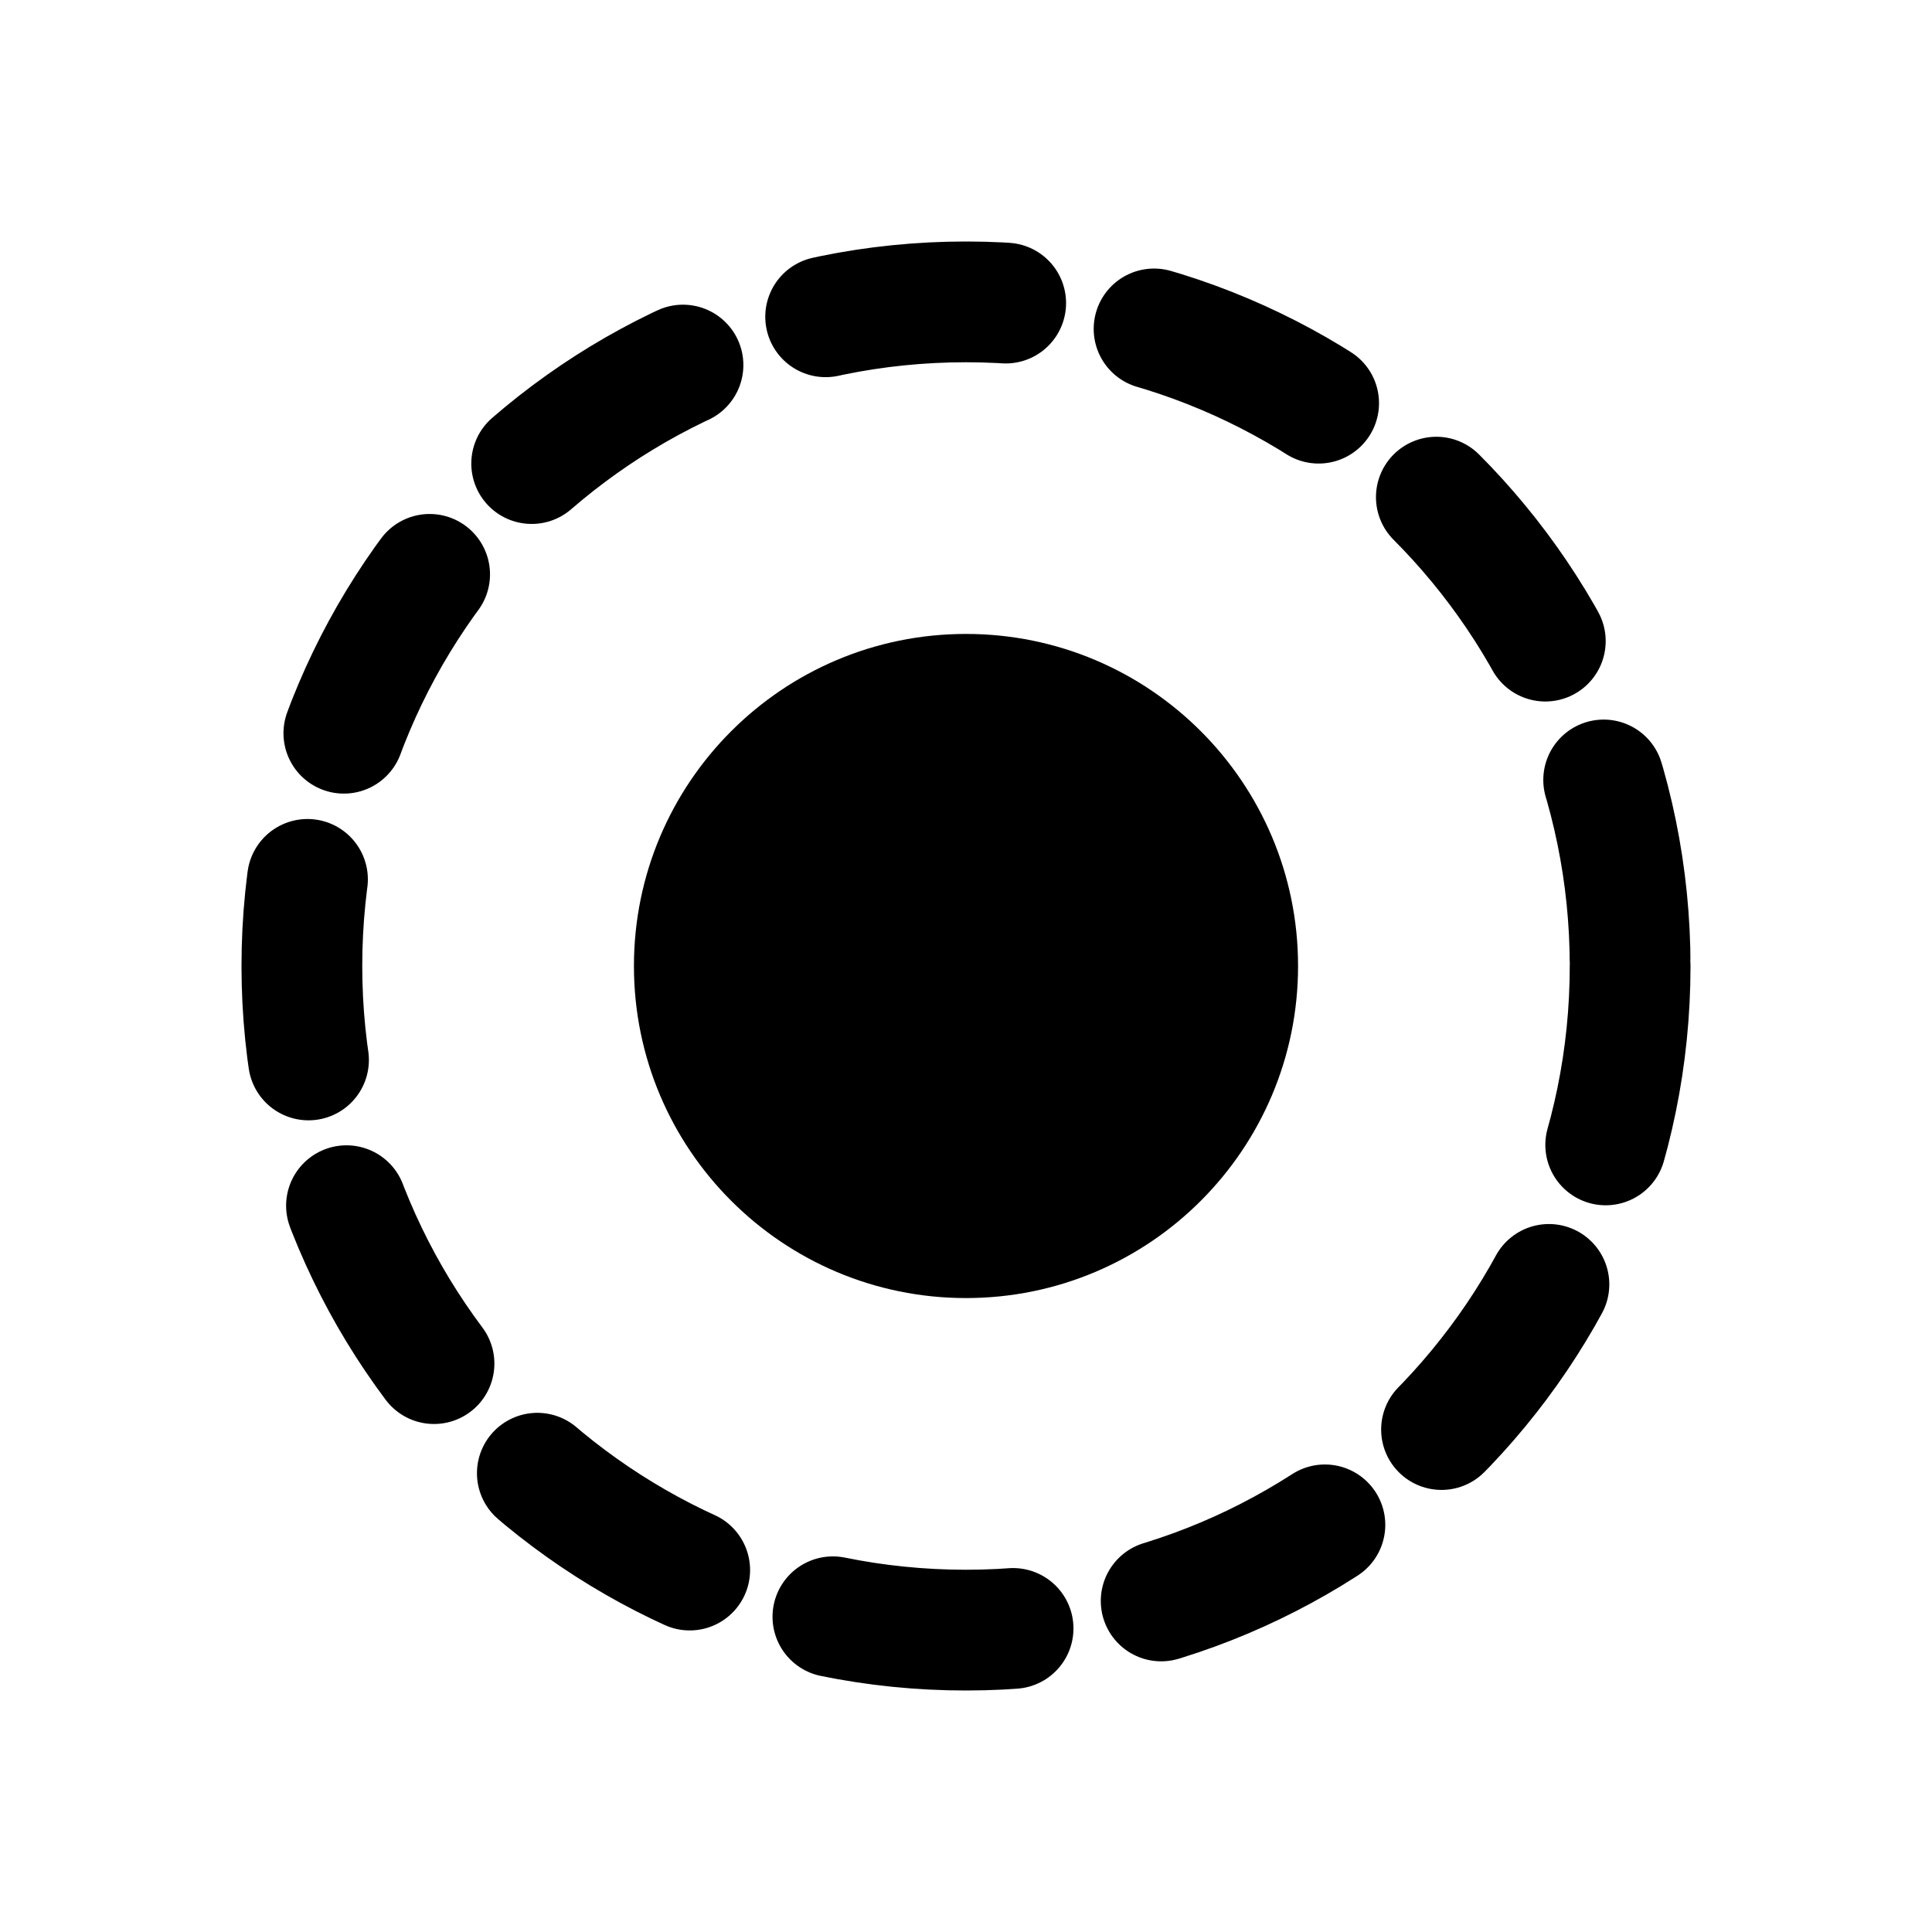
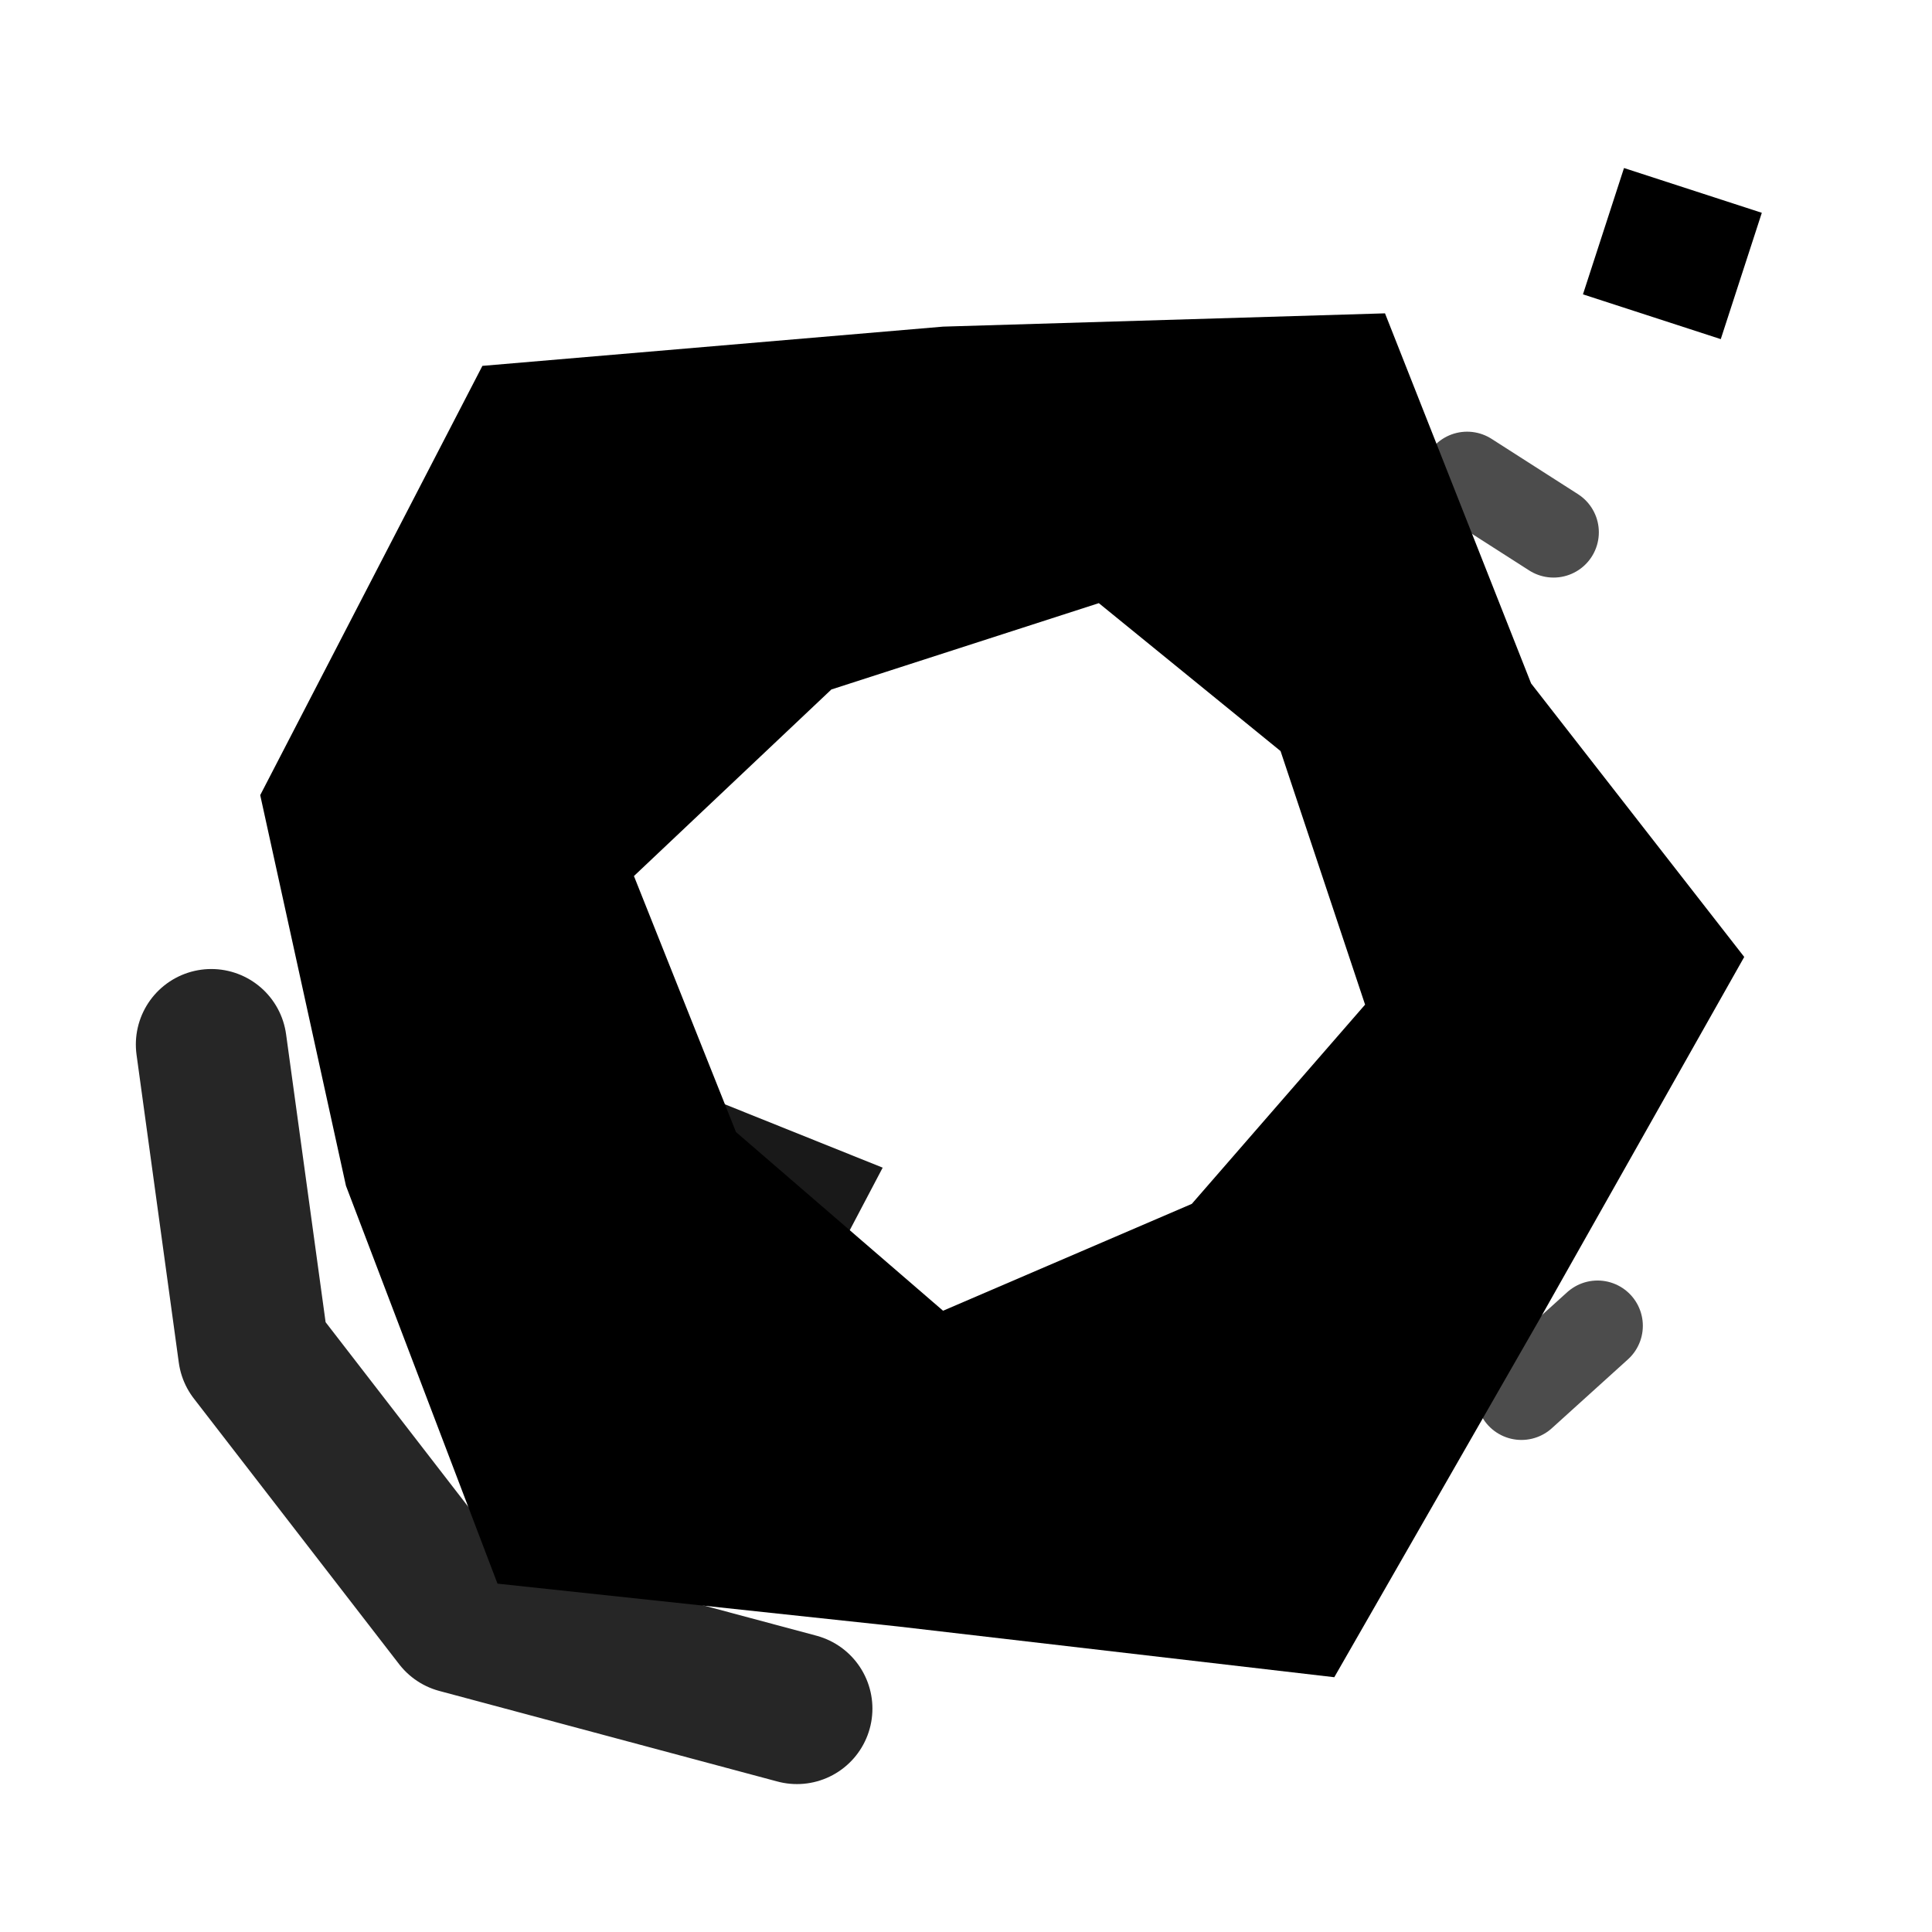
- <svg xmlns="http://www.w3.org/2000/svg" viewBox="0 0 32 32" fill="none" stroke="currentColor" stroke-width="2" stroke-linecap="round" aria-hidden="true">
-   <circle cx="16" cy="16" r="11" stroke-dasharray="3 2.5" />
-   <circle cx="16" cy="16" r="5.5" fill="currentColor" stroke="none" />
+ <svg xmlns="http://www.w3.org/2000/svg" viewBox="0 0 32 32" fill="none" stroke="currentColor" stroke-width="2.2" stroke-linecap="round" stroke-linejoin="round" aria-hidden="true">
+   <path d="M4.31 13.17L7.99 6.06L15.62 5.41L22.94 5.19L25.36 11.32L28.89 15.85L25.53 21.8L22.1 27.78L14.88 26.94L8.24 26.23L5.73 19.64ZM22.61 16.64L19.74 19.94L15.62 21.71L12.19 18.75L10.5 14.51L13.77 11.42L18.2 9.99L21.21 12.44Z" fill="currentColor" fill-rule="evenodd" stroke="none" />
+   <path d="M3.5 17.3L4.2 22.4L7.6 26.8L13.2 28.3" stroke-width="2.5" opacity="0.85" />
+   <path d="M11.88 18.24L14.62 19.34L13.42 21.62L11.28 20.42Z" fill="currentColor" stroke="none" opacity="0.9" />
+   <path d="M24.3 7.9L26.8 9.5M25.2 23.1L27.3 21.2" stroke-width="1.5" stroke-dasharray="1.7 1.4" opacity="0.7" />
+   <rect x="26.5" y="3.1" width="2.4" height="2.2" fill="currentColor" stroke="none" transform="rotate(18 27.7 4.2)" />
</svg>
